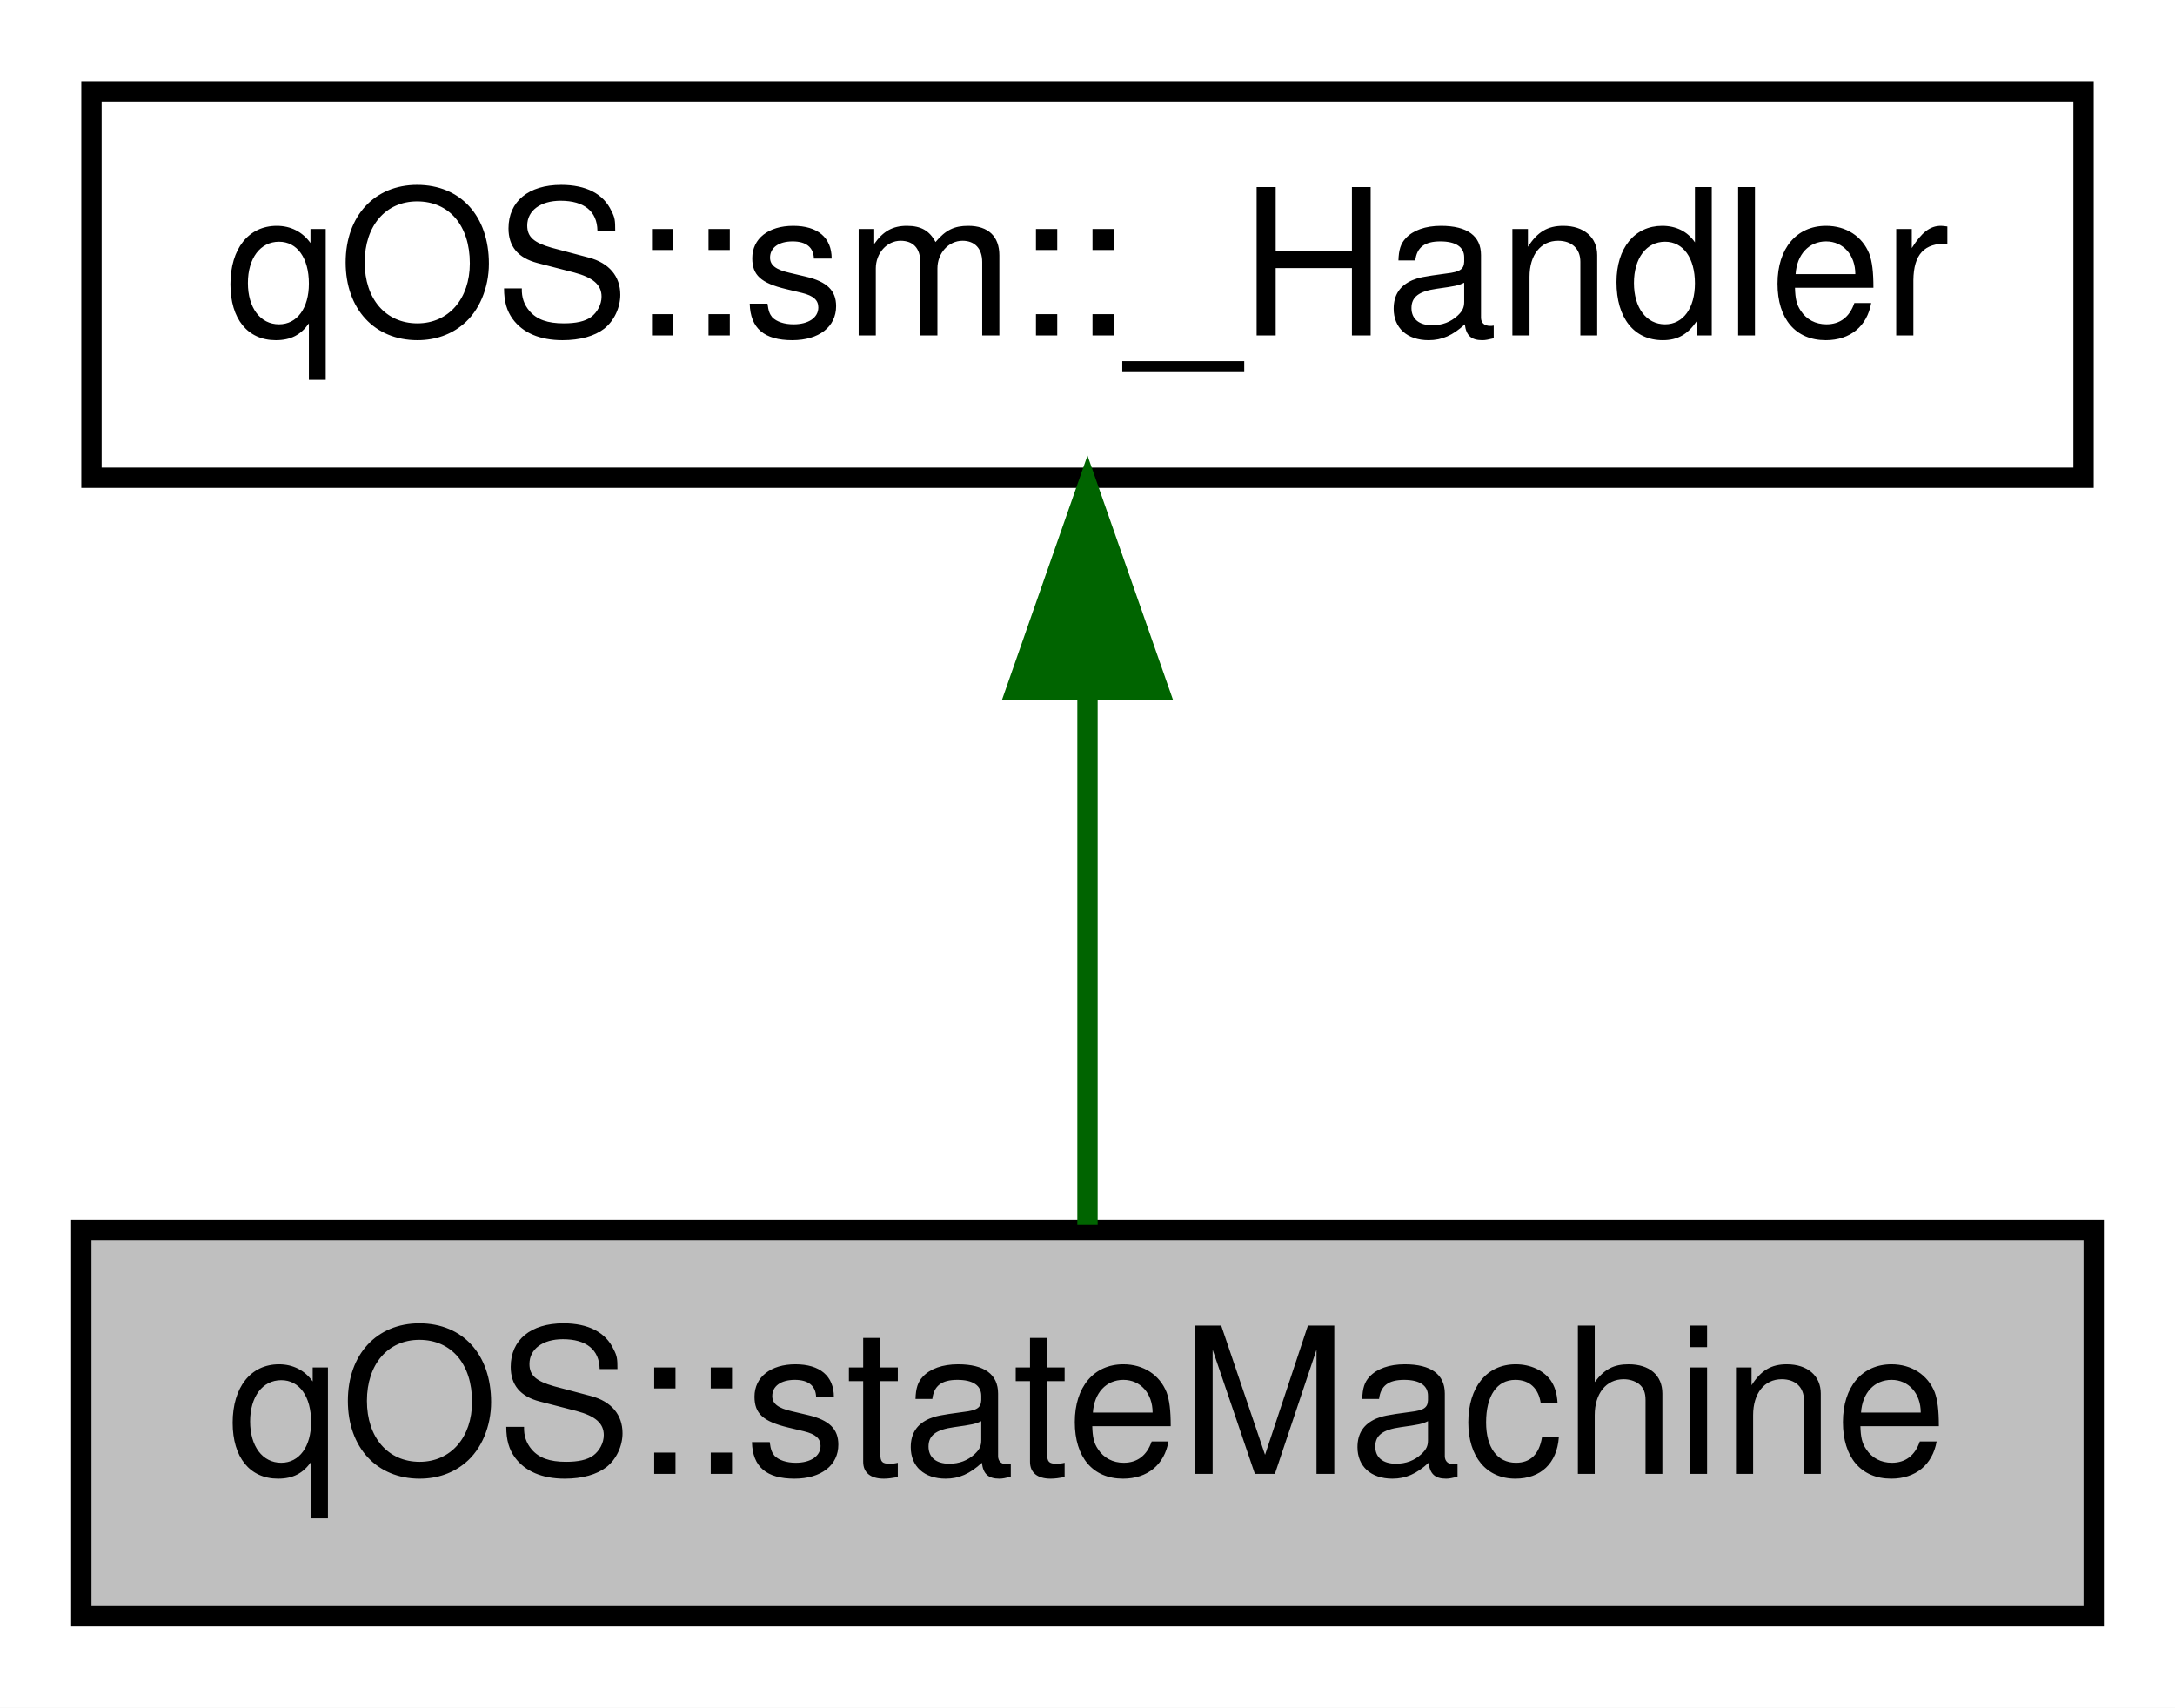
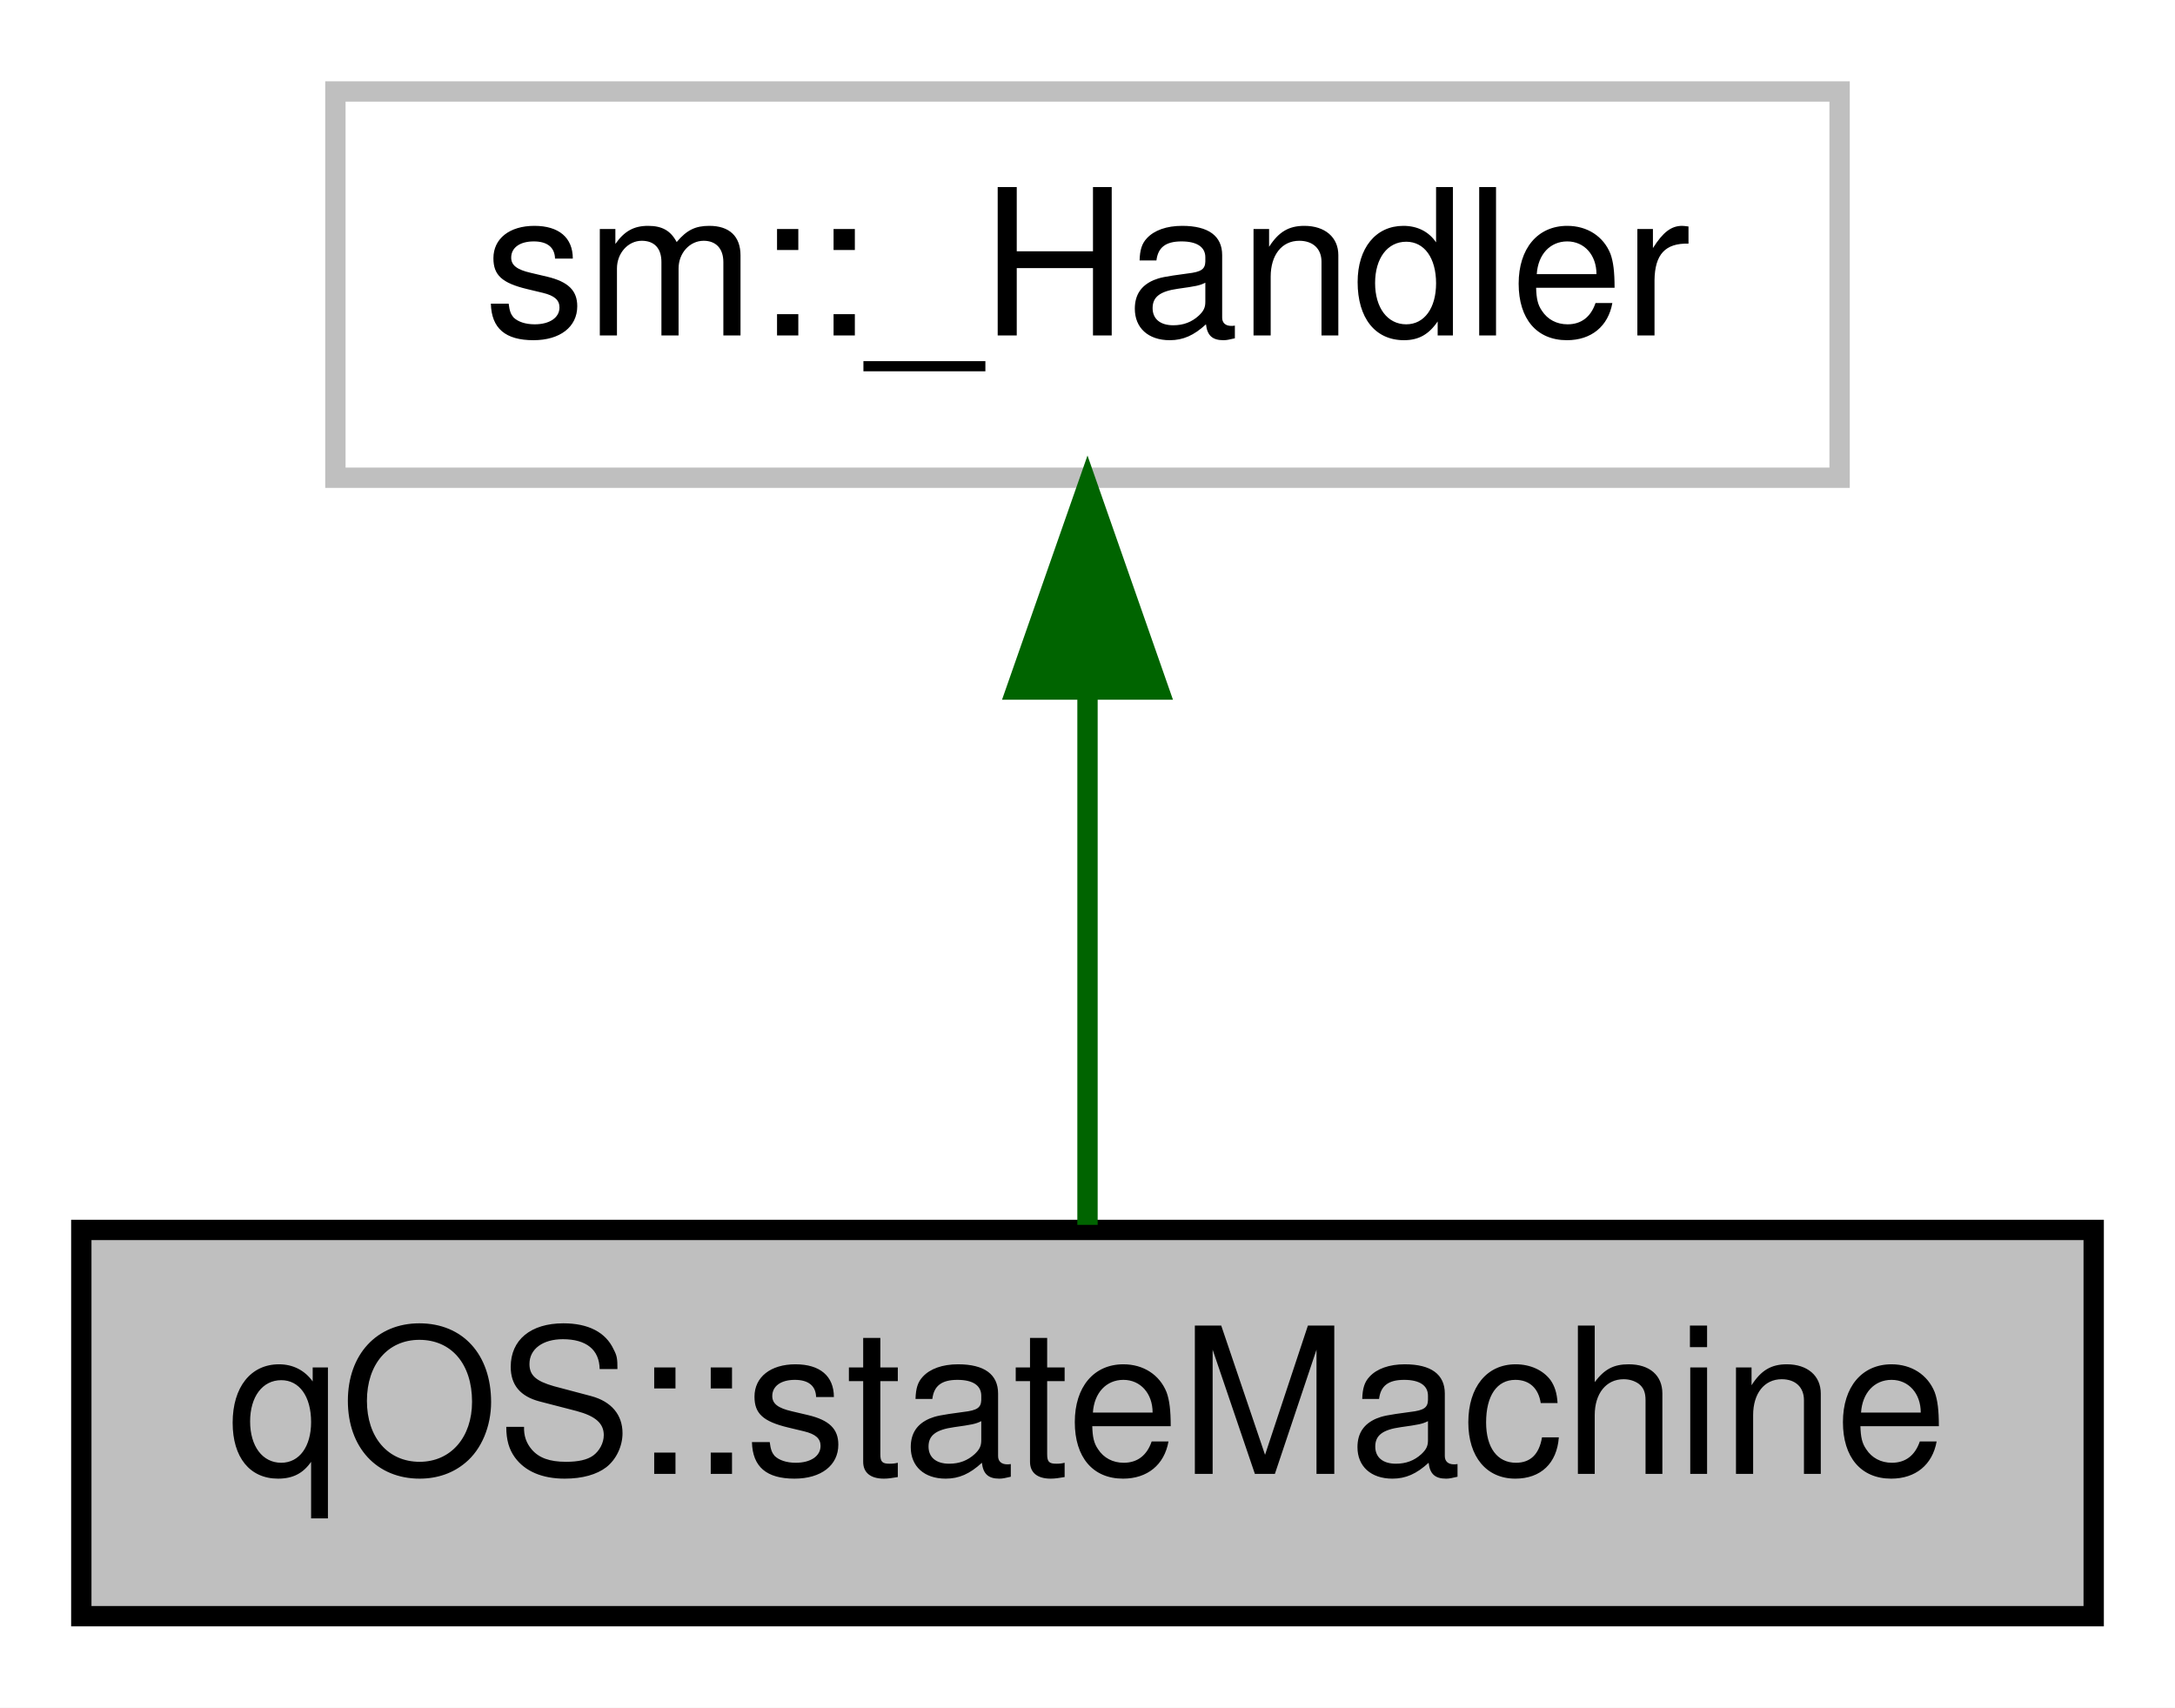
<svg xmlns="http://www.w3.org/2000/svg" xmlns:xlink="http://www.w3.org/1999/xlink" width="107pt" height="84pt" viewBox="0.00 0.00 107.00 84.00">
  <g id="graph0" class="graph" transform="scale(1 1) rotate(0) translate(4 80)">
    <polygon fill="white" stroke="transparent" points="-4,4 -4,-80 103,-80 103,4 -4,4" />
    <g id="node1" class="node">
      <g id="a_node1">
        <a xlink:title="A FSM(Finite State Machine) object.">
          <polygon fill="#bfbfbf" stroke="black" points="0,-0.5 0,-19.5 99,-19.5 99,-0.5 0,-0.5" />
          <text text-anchor="middle" x="49.5" y="-7.5" font-family="Helvetica,sans-Serif" font-size="10.00">qOS::stateMachine</text>
        </a>
      </g>
    </g>
    <g id="node2" class="node">
      <g id="a_node2">
-         <a xlink:href="classq_o_s_1_1sm_1_1___handler.html" target="_top" xlink:title=" ">
-           <polygon fill="white" stroke="black" points="0.5,-56.5 0.5,-75.5 98.5,-75.5 98.5,-56.5 0.5,-56.5" />
-           <text text-anchor="middle" x="49.5" y="-63.5" font-family="Helvetica,sans-Serif" font-size="10.00">qOS::sm::_Handler</text>
+         <a xlink:title=" ">
+           <polygon fill="white" stroke="#bfbfbf" points="12.5,-56.5 12.5,-75.5 86.5,-75.5 86.5,-56.5 12.5,-56.5" />
+           <text text-anchor="middle" x="49.5" y="-63.5" font-family="Helvetica,sans-Serif" font-size="10.00">sm::_Handler</text>
        </a>
      </g>
    </g>
    <g id="edge1" class="edge">
      <path fill="none" stroke="darkgreen" d="M49.5,-45.8C49.5,-36.91 49.5,-26.78 49.5,-19.75" />
      <polygon fill="darkgreen" stroke="darkgreen" points="46,-46.08 49.5,-56.08 53,-46.08 46,-46.08" />
    </g>
  </g>
</svg>
